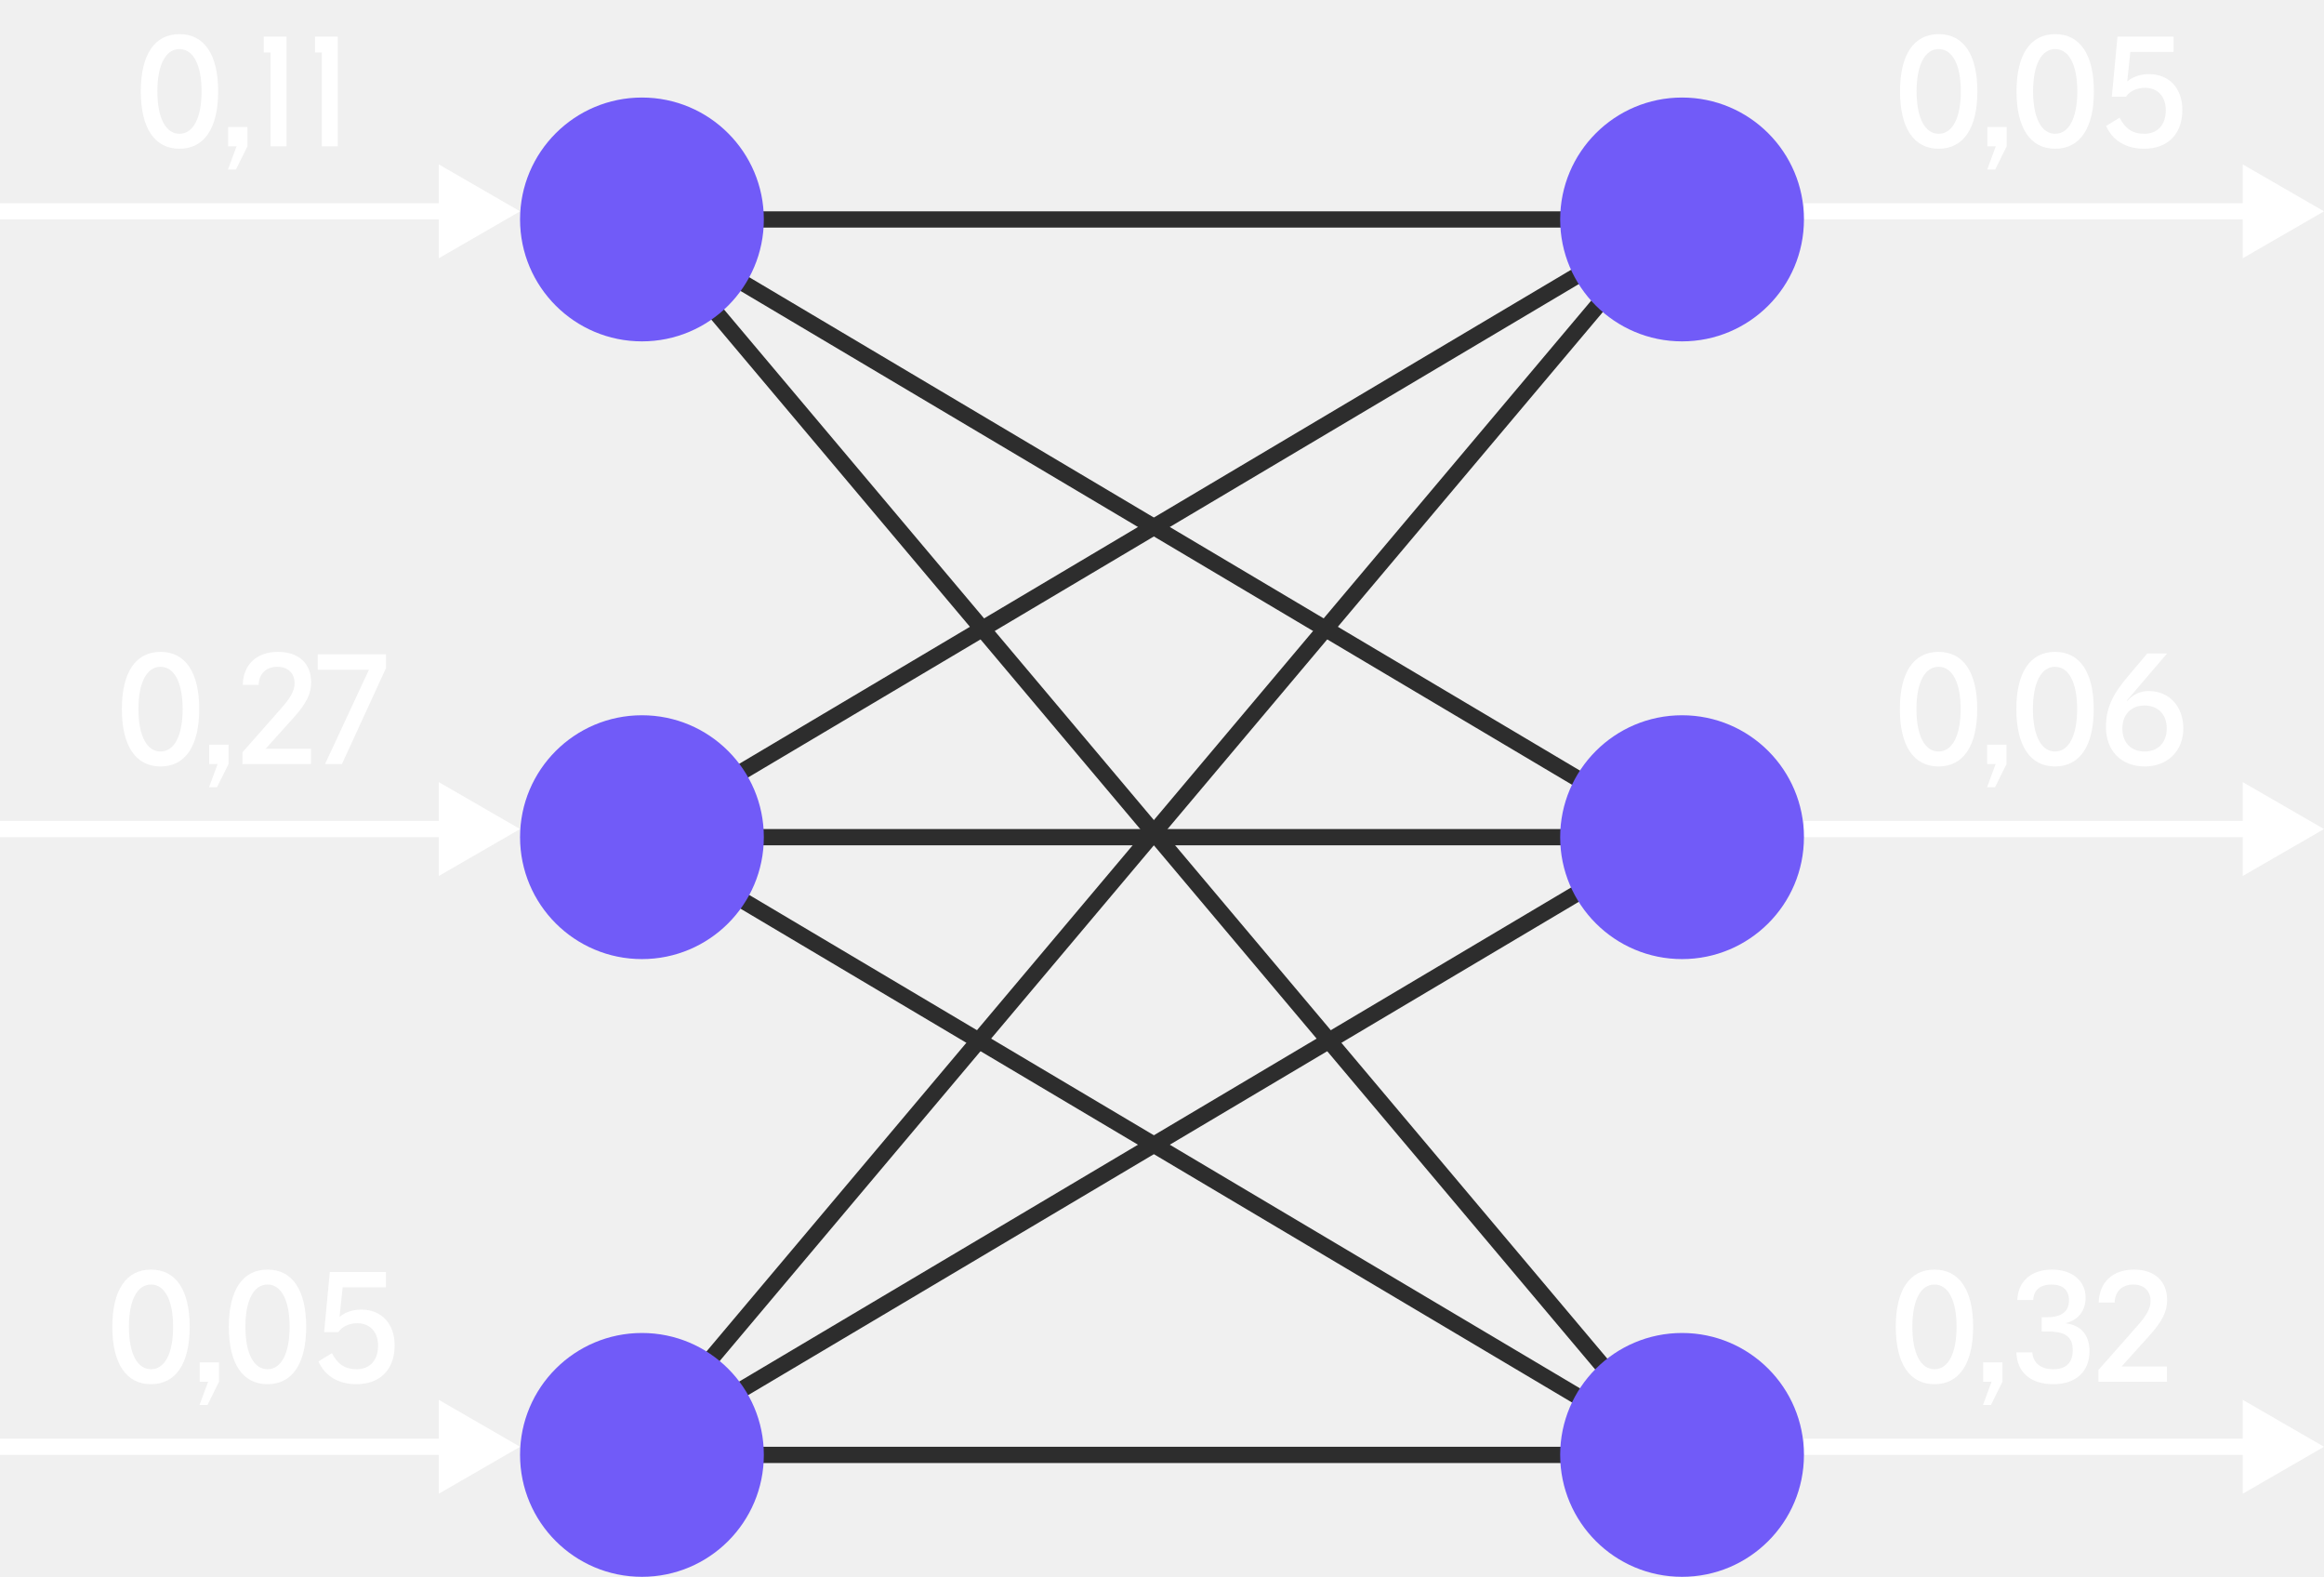
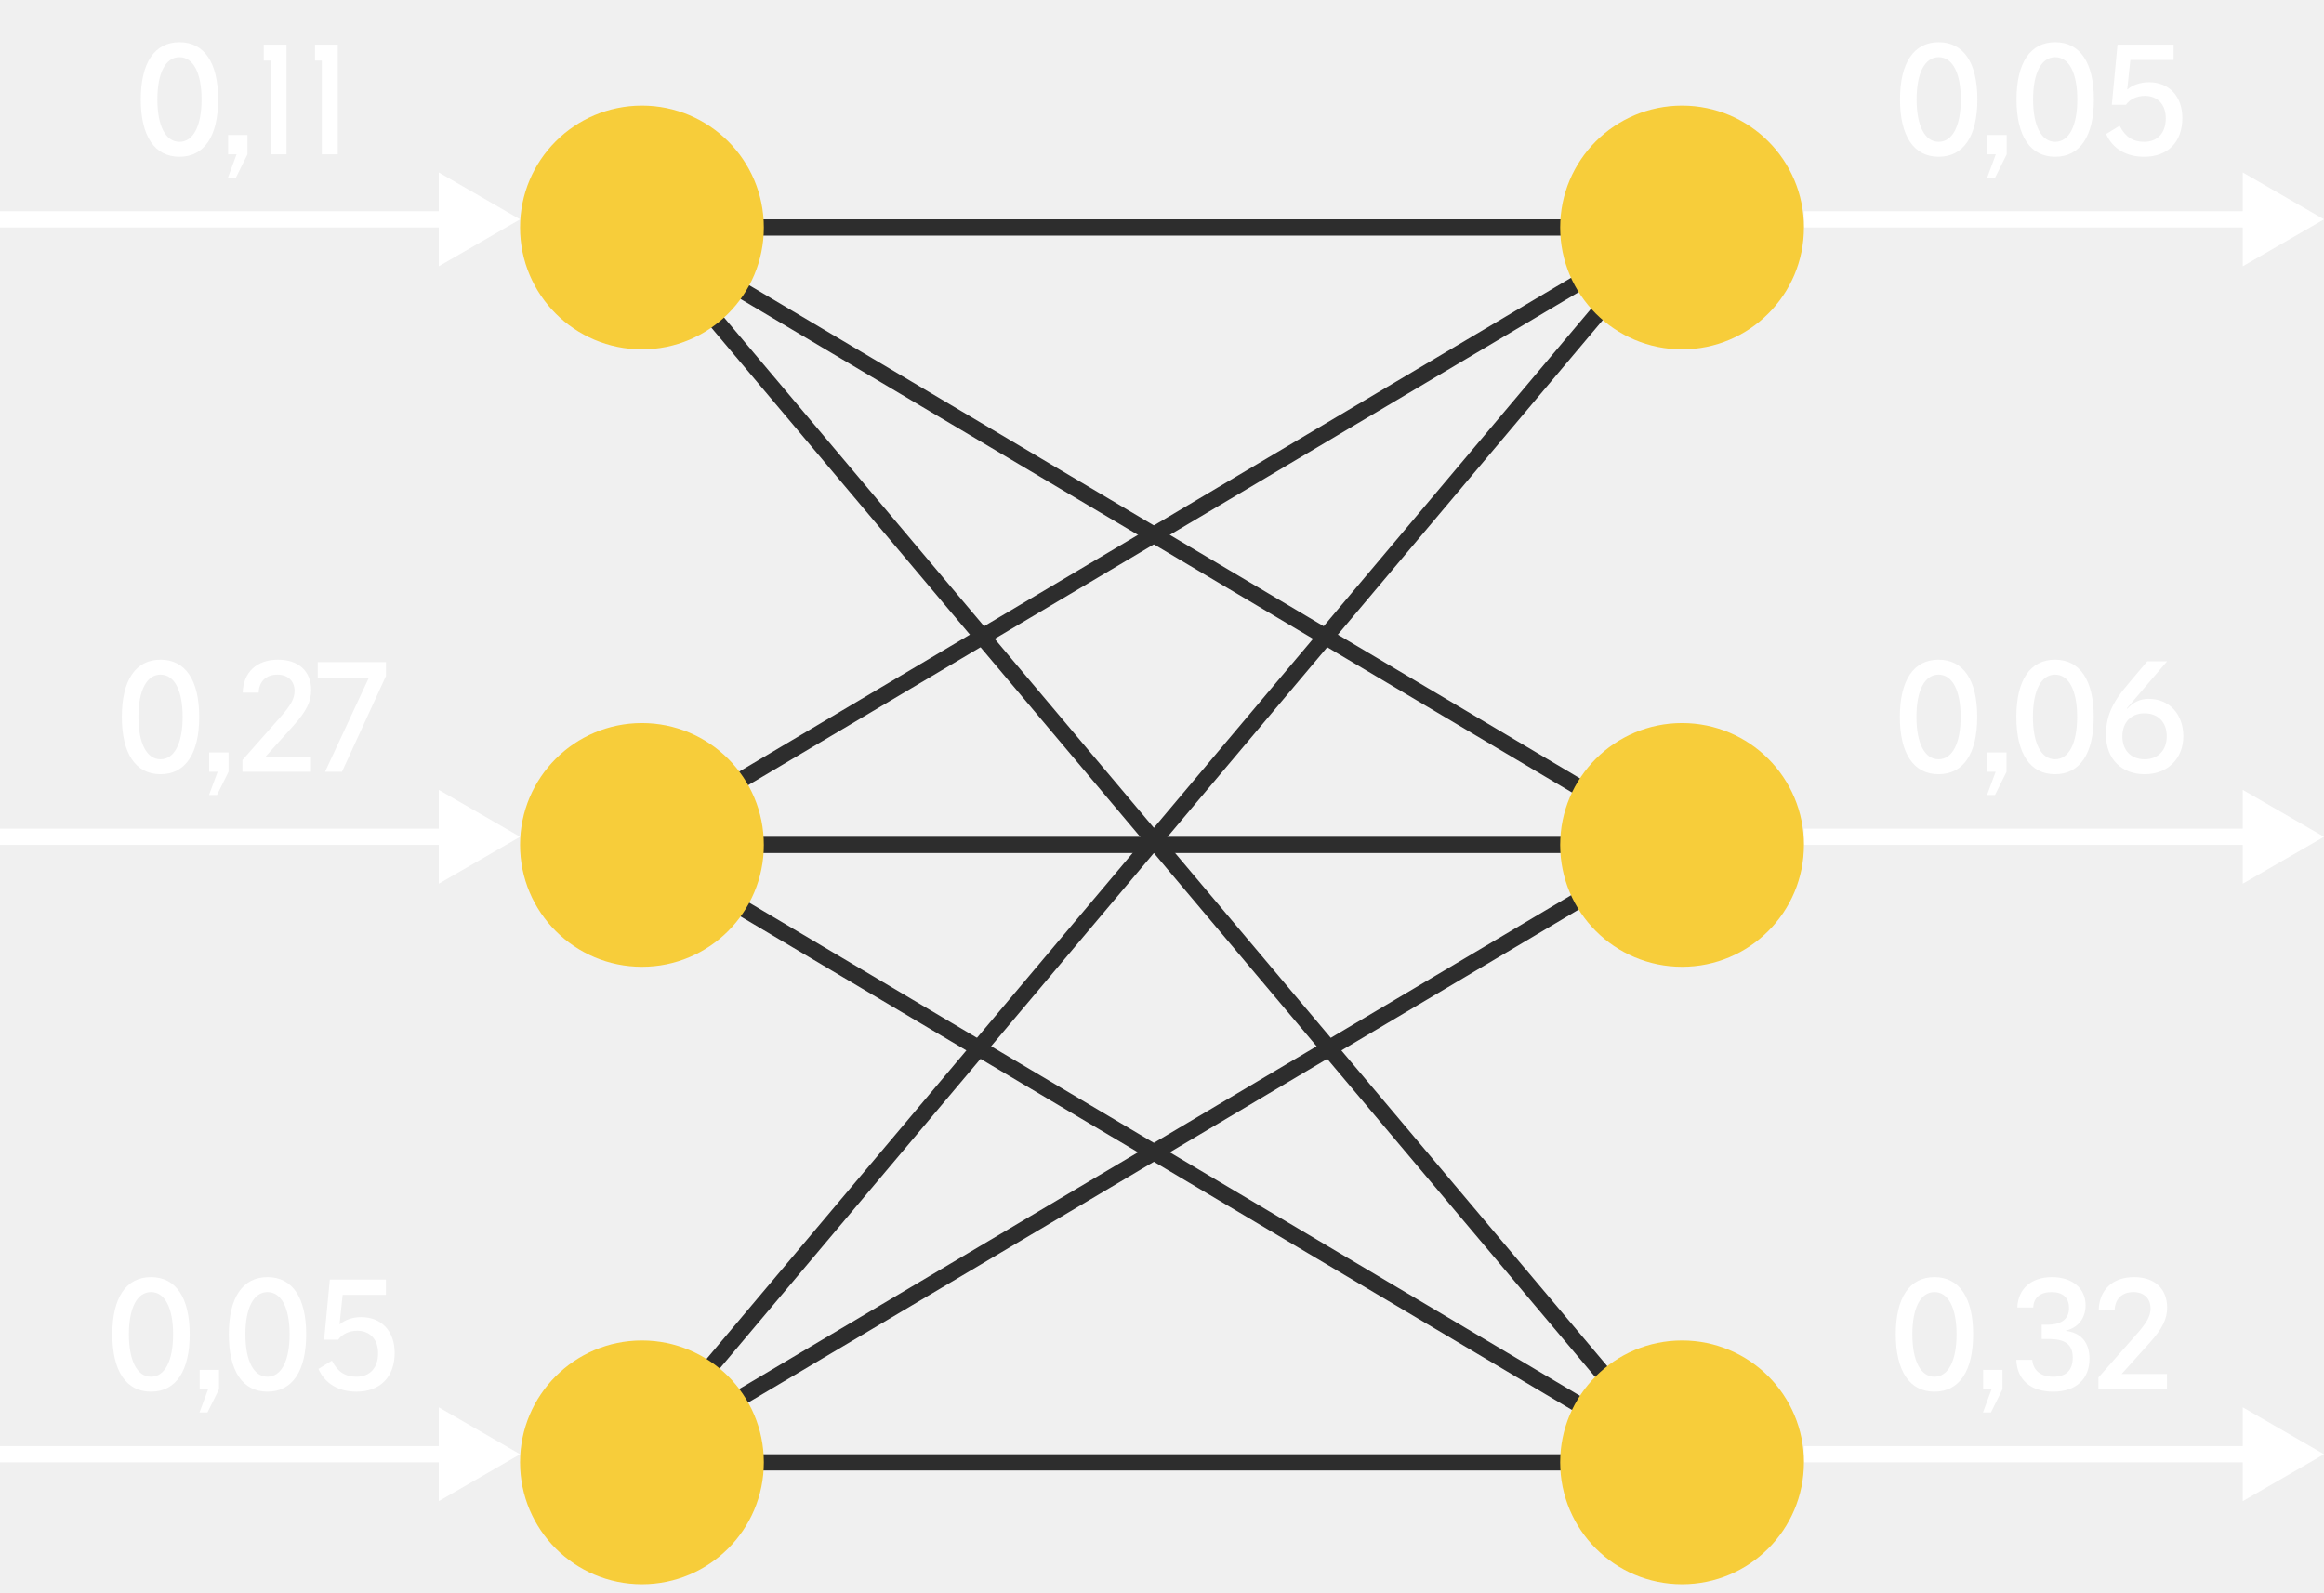
- <svg xmlns="http://www.w3.org/2000/svg" width="143" height="97" viewBox="0 0 143 97" fill="none">
-   <path d="M32 13L27 10.113V15.887L32 13ZM0 13.5H27.5V12.5H0V13.5Z" fill="white" />
-   <path d="M32 51L27 48.113V53.887L32 51ZM0 51.5H27.5V50.5H0V51.5Z" fill="white" />
-   <path d="M32 89L27 86.113V91.887L32 89ZM0 89.5H27.5V88.5H0V89.5Z" fill="white" />
-   <path d="M11.043 2.1C9.513 2.1 8.663 3.36 8.663 5.62C8.663 7.88 9.513 9.15 11.043 9.15C12.573 9.15 13.423 7.88 13.423 5.62C13.423 3.36 12.573 2.1 11.043 2.1ZM11.043 3.02C11.893 3.02 12.403 3.99 12.403 5.62C12.403 7.25 11.893 8.23 11.043 8.23C10.193 8.23 9.683 7.25 9.683 5.62C9.683 3.99 10.193 3.02 11.043 3.02ZM14.037 7.81V9H14.557L14.027 10.43H14.517L15.227 9V7.81H14.037ZM16.229 2.25V3.23H16.648V9H17.628V2.25H16.229ZM19.383 2.25V3.23H19.803V9H20.783V2.25H19.383Z" fill="white" />
-   <path d="M9.878 40.1C8.348 40.1 7.498 41.36 7.498 43.62C7.498 45.88 8.348 47.15 9.878 47.15C11.408 47.15 12.258 45.88 12.258 43.62C12.258 41.36 11.408 40.1 9.878 40.1ZM9.878 41.02C10.728 41.02 11.238 41.99 11.238 43.62C11.238 45.25 10.728 46.23 9.878 46.23C9.028 46.23 8.518 45.25 8.518 43.62C8.518 41.99 9.028 41.02 9.878 41.02ZM12.871 45.81V47H13.392L12.861 48.43H13.351L14.062 47V45.81H12.871ZM19.136 47V46.06H16.346L18.066 44.15C18.846 43.28 19.146 42.68 19.146 41.98C19.146 40.81 18.376 40.1 17.106 40.1C15.796 40.1 14.966 40.88 14.936 42.13H15.916C15.936 41.44 16.376 41.02 17.066 41.02C17.716 41.02 18.126 41.41 18.126 42.03C18.126 42.49 17.896 42.91 17.246 43.64L14.916 46.28V47H19.136ZM19.551 40.25V41.2H22.701L20.001 47H21.041L23.751 41.1V40.25H19.551Z" fill="white" />
-   <path d="M9.292 78.1C7.762 78.1 6.912 79.36 6.912 81.62C6.912 83.88 7.762 85.15 9.292 85.15C10.822 85.15 11.672 83.88 11.672 81.62C11.672 79.36 10.822 78.1 9.292 78.1ZM9.292 79.02C10.142 79.02 10.652 79.99 10.652 81.62C10.652 83.25 10.142 84.23 9.292 84.23C8.442 84.23 7.932 83.25 7.932 81.62C7.932 79.99 8.442 79.02 9.292 79.02ZM12.286 83.81V85H12.806L12.276 86.43H12.766L13.476 85V83.81H12.286ZM16.46 78.1C14.93 78.1 14.08 79.36 14.08 81.62C14.08 83.88 14.93 85.15 16.46 85.15C17.99 85.15 18.84 83.88 18.84 81.62C18.84 79.36 17.99 78.1 16.46 78.1ZM16.46 79.02C17.31 79.02 17.82 79.99 17.82 81.62C17.82 83.25 17.31 84.23 16.46 84.23C15.61 84.23 15.1 83.25 15.1 81.62C15.1 79.99 15.61 79.02 16.46 79.02ZM22.224 80.56C21.714 80.56 21.214 80.73 20.914 81H20.894L21.084 79.19H23.744V78.25H20.294L19.944 81.95H20.814C21.044 81.61 21.494 81.4 21.974 81.4C22.764 81.4 23.264 81.93 23.264 82.78C23.264 83.68 22.764 84.23 21.934 84.23C21.244 84.23 20.774 83.93 20.424 83.24L19.594 83.75C19.994 84.65 20.824 85.15 21.934 85.15C23.394 85.15 24.284 84.24 24.284 82.76C24.284 81.43 23.474 80.56 22.224 80.56Z" fill="white" />
-   <path d="M119.292 2.1C117.762 2.1 116.912 3.36 116.912 5.62C116.912 7.88 117.762 9.15 119.292 9.15C120.822 9.15 121.672 7.88 121.672 5.62C121.672 3.36 120.822 2.1 119.292 2.1ZM119.292 3.02C120.142 3.02 120.652 3.99 120.652 5.62C120.652 7.25 120.142 8.23 119.292 8.23C118.442 8.23 117.932 7.25 117.932 5.62C117.932 3.99 118.442 3.02 119.292 3.02ZM122.286 7.81V9H122.806L122.276 10.43H122.766L123.476 9V7.81H122.286ZM126.46 2.1C124.93 2.1 124.08 3.36 124.08 5.62C124.08 7.88 124.93 9.15 126.46 9.15C127.99 9.15 128.84 7.88 128.84 5.62C128.84 3.36 127.99 2.1 126.46 2.1ZM126.46 3.02C127.31 3.02 127.82 3.99 127.82 5.62C127.82 7.25 127.31 8.23 126.46 8.23C125.61 8.23 125.1 7.25 125.1 5.62C125.1 3.99 125.61 3.02 126.46 3.02ZM132.224 4.56C131.714 4.56 131.214 4.73 130.914 5H130.894L131.084 3.19H133.744V2.25H130.294L129.944 5.95H130.814C131.044 5.61 131.494 5.4 131.974 5.4C132.764 5.4 133.264 5.93 133.264 6.78C133.264 7.68 132.764 8.23 131.934 8.23C131.244 8.23 130.774 7.93 130.424 7.24L129.594 7.75C129.994 8.65 130.824 9.15 131.934 9.15C133.394 9.15 134.284 8.24 134.284 6.76C134.284 5.43 133.474 4.56 132.224 4.56Z" fill="white" />
-   <path d="M119.282 40.1C117.752 40.1 116.902 41.36 116.902 43.62C116.902 45.88 117.752 47.15 119.282 47.15C120.812 47.15 121.662 45.88 121.662 43.62C121.662 41.36 120.812 40.1 119.282 40.1ZM119.282 41.02C120.132 41.02 120.642 41.99 120.642 43.62C120.642 45.25 120.132 46.23 119.282 46.23C118.432 46.23 117.922 45.25 117.922 43.62C117.922 41.99 118.432 41.02 119.282 41.02ZM122.276 45.81V47H122.796L122.266 48.43H122.756L123.466 47V45.81H122.276ZM126.45 40.1C124.92 40.1 124.07 41.36 124.07 43.62C124.07 45.88 124.92 47.15 126.45 47.15C127.98 47.15 128.83 45.88 128.83 43.62C128.83 41.36 127.98 40.1 126.45 40.1ZM126.45 41.02C127.3 41.02 127.81 41.99 127.81 43.62C127.81 45.25 127.3 46.23 126.45 46.23C125.6 46.23 125.09 45.25 125.09 43.62C125.09 41.99 125.6 41.02 126.45 41.02ZM131.974 47.15C133.374 47.15 134.344 46.19 134.344 44.81C134.344 43.45 133.474 42.51 132.214 42.51C131.694 42.51 131.284 42.7 130.894 43.12L130.864 43.1L133.344 40.2H132.124L130.944 41.6C129.954 42.75 129.584 43.61 129.584 44.72C129.584 46.19 130.524 47.15 131.974 47.15ZM131.964 46.23C131.124 46.23 130.594 45.68 130.594 44.82C130.594 43.96 131.124 43.4 131.954 43.4C132.794 43.4 133.324 43.95 133.324 44.81C133.324 45.67 132.794 46.23 131.964 46.23Z" fill="white" />
-   <path d="M119.031 78.1C117.501 78.1 116.651 79.36 116.651 81.62C116.651 83.88 117.501 85.15 119.031 85.15C120.561 85.15 121.411 83.88 121.411 81.62C121.411 79.36 120.561 78.1 119.031 78.1ZM119.031 79.02C119.881 79.02 120.391 79.99 120.391 81.62C120.391 83.25 119.881 84.23 119.031 84.23C118.181 84.23 117.671 83.25 117.671 81.62C117.671 79.99 118.181 79.02 119.031 79.02ZM122.025 83.81V85H122.545L122.015 86.43H122.505L123.215 85V83.81H122.025ZM126.26 78.1C124.99 78.1 124.17 78.82 124.13 79.97H125.11C125.13 79.36 125.54 79.02 126.24 79.02C126.93 79.02 127.31 79.37 127.31 80C127.31 80.68 126.85 81.03 125.95 81.03H125.63V81.91H125.95C127.07 81.89 127.54 82.23 127.54 83.06C127.54 83.83 127.13 84.23 126.34 84.23C125.58 84.23 125.1 83.85 125.05 83.19H124.07C124.11 84.42 124.95 85.15 126.34 85.15C127.73 85.15 128.57 84.38 128.57 83.12C128.57 82.13 128.05 81.52 127.12 81.41V81.39C127.88 81.21 128.33 80.62 128.33 79.83C128.33 78.79 127.51 78.1 126.26 78.1ZM133.338 85V84.06H130.548L132.268 82.15C133.048 81.28 133.348 80.68 133.348 79.98C133.348 78.81 132.578 78.1 131.308 78.1C129.998 78.1 129.168 78.88 129.138 80.13H130.118C130.138 79.44 130.578 79.02 131.268 79.02C131.918 79.02 132.328 79.41 132.328 80.03C132.328 80.49 132.098 80.91 131.448 81.64L129.118 84.28V85H133.338Z" fill="white" />
-   <path d="M143 13L138 10.113V15.887L143 13ZM111 13.5H138.5V12.5H111V13.5Z" fill="white" />
-   <path d="M143 51L138 48.113V53.887L143 51ZM111 51.5H138.5V50.5H111V51.5Z" fill="white" />
-   <path d="M143 89L138 86.113V91.887L143 89ZM111 89.5H138.5V88.5H111V89.5Z" fill="white" />
-   <line x1="39" y1="13.5" x2="103" y2="13.5" stroke="#2D2D2D" />
-   <line x1="39" y1="51.5" x2="103" y2="51.5" stroke="#2D2D2D" />
-   <line x1="39.255" y1="13.57" x2="103.255" y2="51.57" stroke="#2D2D2D" />
-   <line x1="39.383" y1="13.678" x2="103.382" y2="89.678" stroke="#2D2D2D" />
-   <line x1="38.745" y1="51.57" x2="102.745" y2="13.57" stroke="#2D2D2D" />
-   <line x1="39.255" y1="51.57" x2="103.255" y2="89.57" stroke="#2D2D2D" />
-   <line x1="38.617" y1="89.678" x2="102.618" y2="13.678" stroke="#2D2D2D" />
-   <line x1="38.745" y1="89.57" x2="102.745" y2="51.57" stroke="#2D2D2D" />
-   <line x1="39" y1="89.5" x2="103" y2="89.5" stroke="#2D2D2D" />
-   <circle cx="39.5" cy="13.5" r="7.5" fill="#715BF8" />
-   <circle cx="39.5" cy="51.5" r="7.5" fill="#715BF8" />
-   <circle cx="39.5" cy="89.5" r="7.5" fill="#715BF8" />
-   <circle cx="103.5" cy="89.5" r="7.5" fill="#715BF8" />
-   <circle cx="103.5" cy="51.5" r="7.5" fill="#715BF8" />
-   <circle cx="103.5" cy="13.5" r="7.5" fill="#715BF8" />
+ <svg xmlns="http://www.w3.org/2000/svg" width="143" height="98" viewBox="0 0 143 98" fill="none">
+   <g clip-path="url(#clip0_21_92)">
+     <path d="M32 13.5L27 10.613V16.387L32 13.5ZM0 14H27.5V13H0V14Z" fill="white" />
+     <path d="M32 51.5L27 48.613V54.387L32 51.5ZM0 52H27.5V51H0V52Z" fill="white" />
+     <path d="M32 89.5L27 86.613V92.387L32 89.5ZM0 90H27.5V89H0V90Z" fill="white" />
+     <path d="M11.043 2.6C9.513 2.6 8.663 3.86 8.663 6.12C8.663 8.38 9.513 9.65 11.043 9.65C12.573 9.65 13.423 8.38 13.423 6.12C13.423 3.86 12.573 2.6 11.043 2.6ZM11.043 3.52C11.893 3.52 12.403 4.49 12.403 6.12C12.403 7.75 11.893 8.73 11.043 8.73C10.193 8.73 9.683 7.75 9.683 6.12C9.683 4.49 10.193 3.52 11.043 3.52ZM14.037 8.31V9.5H14.557L14.027 10.93H14.517L15.227 9.5V8.31H14.037ZM16.229 2.75V3.73H16.648V9.5H17.628V2.75H16.229ZM19.383 2.75V3.73H19.803V9.5H20.783V2.75H19.383Z" fill="white" />
+     <path d="M9.878 40.6C8.348 40.6 7.498 41.86 7.498 44.12C7.498 46.38 8.348 47.65 9.878 47.65C11.408 47.65 12.258 46.38 12.258 44.12C12.258 41.86 11.408 40.6 9.878 40.6ZM9.878 41.52C10.728 41.52 11.238 42.49 11.238 44.12C11.238 45.75 10.728 46.73 9.878 46.73C9.028 46.73 8.518 45.75 8.518 44.12C8.518 42.49 9.028 41.52 9.878 41.52ZM12.871 46.31V47.5H13.392L12.861 48.93H13.351L14.062 47.5V46.31H12.871ZM19.136 47.5V46.56H16.346L18.066 44.65C18.846 43.78 19.146 43.18 19.146 42.48C19.146 41.31 18.376 40.6 17.106 40.6C15.796 40.6 14.966 41.38 14.936 42.63H15.916C15.936 41.94 16.376 41.52 17.066 41.52C17.716 41.52 18.126 41.91 18.126 42.53C18.126 42.99 17.896 43.41 17.246 44.14L14.916 46.78V47.5H19.136ZM19.551 40.75V41.7H22.701L20.001 47.5H21.041L23.751 41.6V40.75H19.551Z" fill="white" />
+     <path d="M9.292 78.6C7.762 78.6 6.912 79.86 6.912 82.12C6.912 84.38 7.762 85.65 9.292 85.65C10.822 85.65 11.672 84.38 11.672 82.12C11.672 79.86 10.822 78.6 9.292 78.6ZM9.292 79.52C10.142 79.52 10.652 80.49 10.652 82.12C10.652 83.75 10.142 84.73 9.292 84.73C8.442 84.73 7.932 83.75 7.932 82.12C7.932 80.49 8.442 79.52 9.292 79.52ZM12.286 84.31V85.5H12.806L12.276 86.93H12.766L13.476 85.5V84.31H12.286ZM16.46 78.6C14.93 78.6 14.08 79.86 14.08 82.12C14.08 84.38 14.93 85.65 16.46 85.65C17.99 85.65 18.84 84.38 18.84 82.12C18.84 79.86 17.99 78.6 16.46 78.6ZM16.46 79.52C17.31 79.52 17.82 80.49 17.82 82.12C17.82 83.75 17.31 84.73 16.46 84.73C15.61 84.73 15.1 83.75 15.1 82.12C15.1 80.49 15.61 79.52 16.46 79.52ZM22.224 81.06C21.714 81.06 21.214 81.23 20.914 81.5H20.894L21.084 79.69H23.744V78.75H20.294L19.944 82.45H20.814C21.044 82.11 21.494 81.9 21.974 81.9C22.764 81.9 23.264 82.43 23.264 83.28C23.264 84.18 22.764 84.73 21.934 84.73C21.244 84.73 20.774 84.43 20.424 83.74L19.594 84.25C19.994 85.15 20.824 85.65 21.934 85.65C23.394 85.65 24.284 84.74 24.284 83.26C24.284 81.93 23.474 81.06 22.224 81.06Z" fill="white" />
+     <path d="M119.292 2.6C117.762 2.6 116.912 3.86 116.912 6.12C116.912 8.38 117.762 9.65 119.292 9.65C120.822 9.65 121.672 8.38 121.672 6.12C121.672 3.86 120.822 2.6 119.292 2.6ZM119.292 3.52C120.142 3.52 120.652 4.49 120.652 6.12C120.652 7.75 120.142 8.73 119.292 8.73C118.442 8.73 117.932 7.75 117.932 6.12C117.932 4.49 118.442 3.52 119.292 3.52ZM122.286 8.31V9.5H122.806L122.276 10.93H122.766L123.476 9.5V8.31H122.286ZM126.46 2.6C124.93 2.6 124.08 3.86 124.08 6.12C124.08 8.38 124.93 9.65 126.46 9.65C127.99 9.65 128.84 8.38 128.84 6.12C128.84 3.86 127.99 2.6 126.46 2.6ZM126.46 3.52C127.31 3.52 127.82 4.49 127.82 6.12C127.82 7.75 127.31 8.73 126.46 8.73C125.61 8.73 125.1 7.75 125.1 6.12C125.1 4.49 125.61 3.52 126.46 3.52ZM132.224 5.06C131.714 5.06 131.214 5.23 130.914 5.5H130.894L131.084 3.69H133.744V2.75H130.294L129.944 6.45H130.814C131.044 6.11 131.494 5.9 131.974 5.9C132.764 5.9 133.264 6.43 133.264 7.28C133.264 8.18 132.764 8.73 131.934 8.73C131.244 8.73 130.774 8.43 130.424 7.74L129.594 8.25C129.994 9.15 130.824 9.65 131.934 9.65C133.394 9.65 134.284 8.74 134.284 7.26C134.284 5.93 133.474 5.06 132.224 5.06Z" fill="white" />
+     <path d="M119.282 40.6C117.752 40.6 116.902 41.86 116.902 44.12C116.902 46.38 117.752 47.65 119.282 47.65C120.812 47.65 121.662 46.38 121.662 44.12C121.662 41.86 120.812 40.6 119.282 40.6ZM119.282 41.52C120.132 41.52 120.642 42.49 120.642 44.12C120.642 45.75 120.132 46.73 119.282 46.73C118.432 46.73 117.922 45.75 117.922 44.12C117.922 42.49 118.432 41.52 119.282 41.52ZM122.276 46.31V47.5H122.796L122.266 48.93H122.756L123.466 47.5V46.31H122.276ZM126.45 40.6C124.92 40.6 124.07 41.86 124.07 44.12C124.07 46.38 124.92 47.65 126.45 47.65C127.98 47.65 128.83 46.38 128.83 44.12C128.83 41.86 127.98 40.6 126.45 40.6ZM126.45 41.52C127.3 41.52 127.81 42.49 127.81 44.12C127.81 45.75 127.3 46.73 126.45 46.73C125.6 46.73 125.09 45.75 125.09 44.12C125.09 42.49 125.6 41.52 126.45 41.52ZM131.974 47.65C133.374 47.65 134.344 46.69 134.344 45.31C134.344 43.95 133.474 43.01 132.214 43.01C131.694 43.01 131.284 43.2 130.894 43.62L130.864 43.6L133.344 40.7H132.124L130.944 42.1C129.954 43.25 129.584 44.11 129.584 45.22C129.584 46.69 130.524 47.65 131.974 47.65ZM131.964 46.73C131.124 46.73 130.594 46.18 130.594 45.32C130.594 44.46 131.124 43.9 131.954 43.9C132.794 43.9 133.324 44.45 133.324 45.31C133.324 46.17 132.794 46.73 131.964 46.73Z" fill="white" />
+     <path d="M119.031 78.6C117.501 78.6 116.651 79.86 116.651 82.12C116.651 84.38 117.501 85.65 119.031 85.65C120.561 85.65 121.411 84.38 121.411 82.12C121.411 79.86 120.561 78.6 119.031 78.6ZM119.031 79.52C119.881 79.52 120.391 80.49 120.391 82.12C120.391 83.75 119.881 84.73 119.031 84.73C118.181 84.73 117.671 83.75 117.671 82.12C117.671 80.49 118.181 79.52 119.031 79.52ZM122.025 84.31V85.5H122.545L122.015 86.93H122.505L123.215 85.5V84.31H122.025ZM126.26 78.6C124.99 78.6 124.17 79.32 124.13 80.47H125.11C125.13 79.86 125.54 79.52 126.24 79.52C126.93 79.52 127.31 79.87 127.31 80.5C127.31 81.18 126.85 81.53 125.95 81.53H125.63V82.41H125.95C127.07 82.39 127.54 82.73 127.54 83.56C127.54 84.33 127.13 84.73 126.34 84.73C125.58 84.73 125.1 84.35 125.05 83.69H124.07C124.11 84.92 124.95 85.65 126.34 85.65C127.73 85.65 128.57 84.88 128.57 83.62C128.57 82.63 128.05 82.02 127.12 81.91V81.89C127.88 81.71 128.33 81.12 128.33 80.33C128.33 79.29 127.51 78.6 126.26 78.6ZM133.338 85.5V84.56H130.548L132.268 82.65C133.048 81.78 133.348 81.18 133.348 80.48C133.348 79.31 132.578 78.6 131.308 78.6C129.998 78.6 129.168 79.38 129.138 80.63H130.118C130.138 79.94 130.578 79.52 131.268 79.52C131.918 79.52 132.328 79.91 132.328 80.53C132.328 80.99 132.098 81.41 131.448 82.14L129.118 84.78V85.5H133.338Z" fill="white" />
+     <path d="M143 13.5L138 10.613V16.387L143 13.5ZM111 14H138.5V13H111V14Z" fill="white" />
+     <path d="M143 51.5L138 48.613V54.387L143 51.5ZM111 52H138.5V51H111V52Z" fill="white" />
+     <path d="M143 89.5L138 86.613V92.387L143 89.5ZM111 90H138.5V89H111V90Z" fill="white" />
+     <path d="M39 14H103" stroke="#2D2D2D" />
+     <path d="M39 52H103" stroke="#2D2D2D" />
+     <path d="M39.255 14.07L103.255 52.07" stroke="#2D2D2D" />
+     <path d="M39.383 14.178L103.382 90.178" stroke="#2D2D2D" />
+     <path d="M38.745 52.07L102.745 14.07" stroke="#2D2D2D" />
+     <path d="M39.255 52.07L103.255 90.07" stroke="#2D2D2D" />
+     <path d="M38.617 90.178L102.618 14.178" stroke="#2D2D2D" />
+     <path d="M38.745 90.07L102.745 52.07" stroke="#2D2D2D" />
+     <path d="M39 90H103" stroke="#2D2D2D" />
+     <path d="M39.5 21.5C43.642 21.5 47 18.142 47 14C47 9.858 43.642 6.5 39.5 6.5C35.358 6.5 32 9.858 32 14C32 18.142 35.358 21.5 39.5 21.5Z" fill="#F7CD3A" />
+     <path d="M39.5 59.5C43.642 59.5 47 56.142 47 52C47 47.858 43.642 44.5 39.5 44.5C35.358 44.5 32 47.858 32 52C32 56.142 35.358 59.5 39.5 59.5Z" fill="#F7CD3A" />
+     <path d="M39.5 97.5C43.642 97.5 47 94.142 47 90C47 85.858 43.642 82.5 39.5 82.5C35.358 82.5 32 85.858 32 90C32 94.142 35.358 97.5 39.5 97.5Z" fill="#F7CD3A" />
+     <path d="M103.5 97.5C107.642 97.5 111 94.142 111 90C111 85.858 107.642 82.5 103.5 82.5C99.358 82.5 96 85.858 96 90C96 94.142 99.358 97.5 103.5 97.5Z" fill="#F7CD3A" />
+     <path d="M103.5 59.5C107.642 59.5 111 56.142 111 52C111 47.858 107.642 44.5 103.5 44.5C99.358 44.5 96 47.858 96 52C96 56.142 99.358 59.5 103.5 59.5Z" fill="#F7CD3A" />
+     <path d="M103.5 21.5C107.642 21.5 111 18.142 111 14C111 9.858 107.642 6.5 103.5 6.5C99.358 6.5 96 9.858 96 14C96 18.142 99.358 21.5 103.5 21.5Z" fill="#F7CD3A" />
+   </g>
+   <defs>
+     <clipPath id="clip0_21_92">
+       <rect width="143" height="97" fill="white" transform="translate(0 0.5)" />
+     </clipPath>
+   </defs>
</svg>
